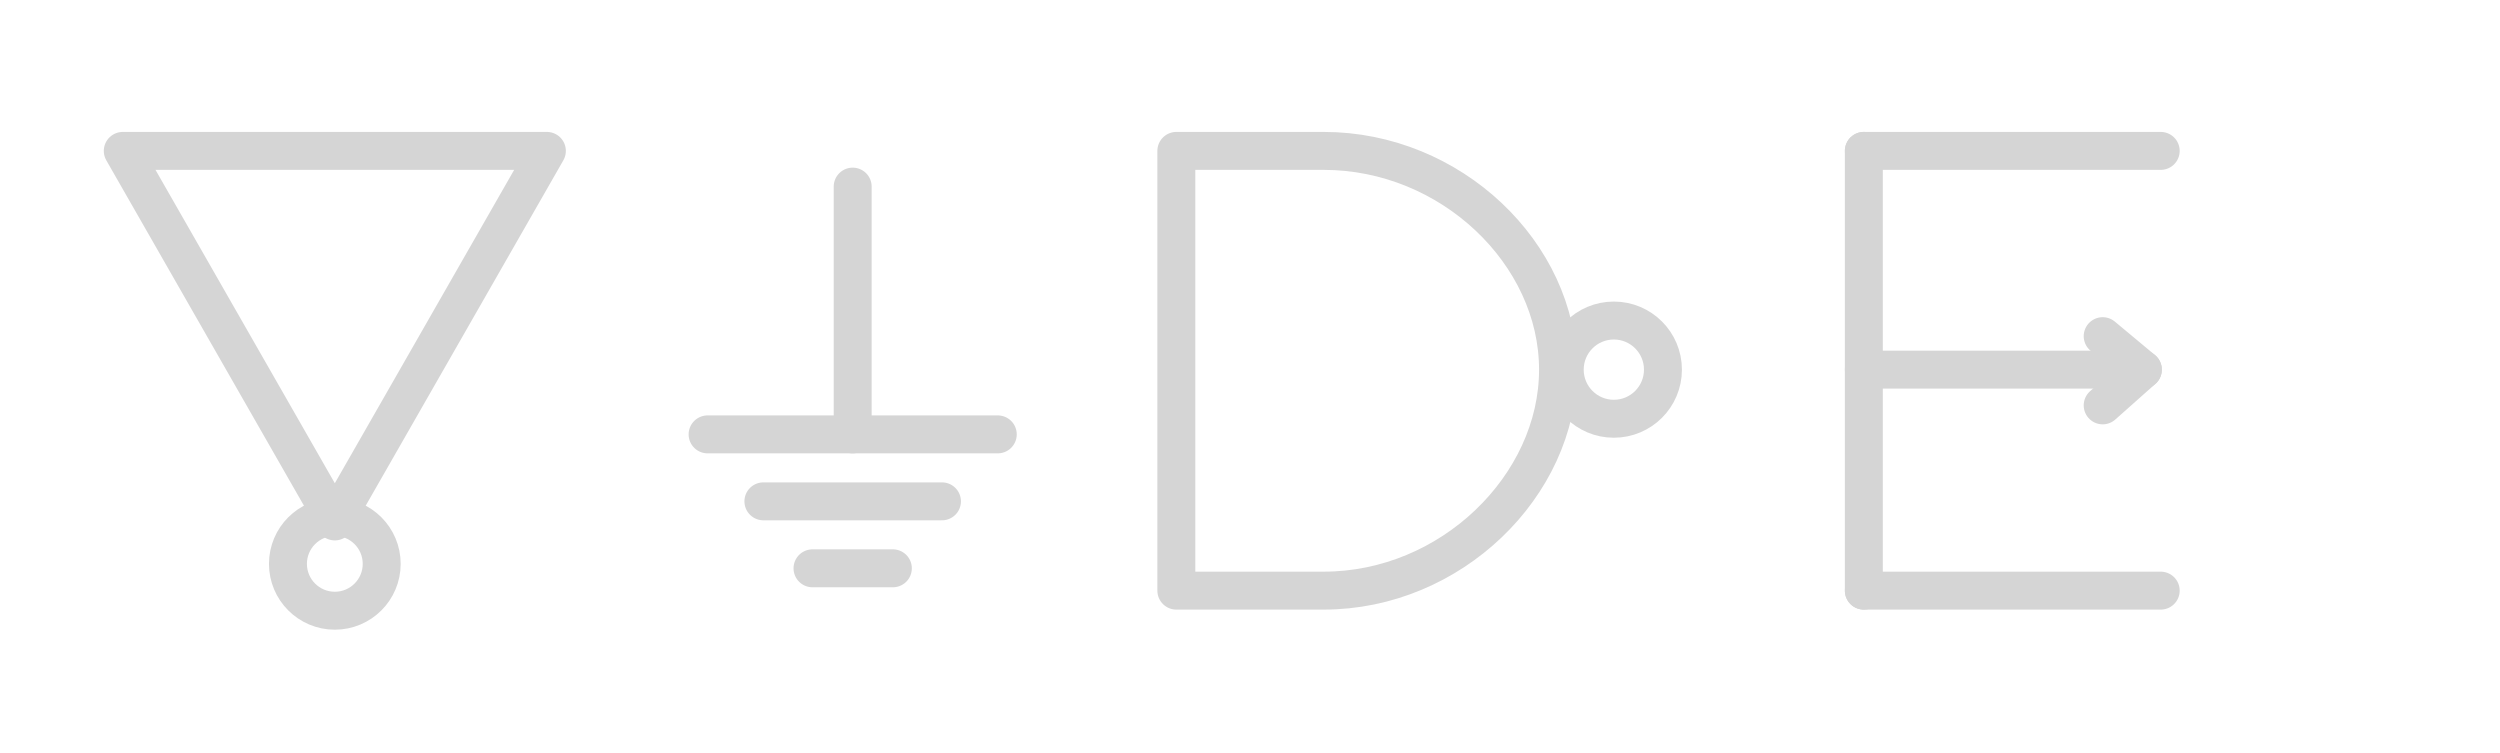
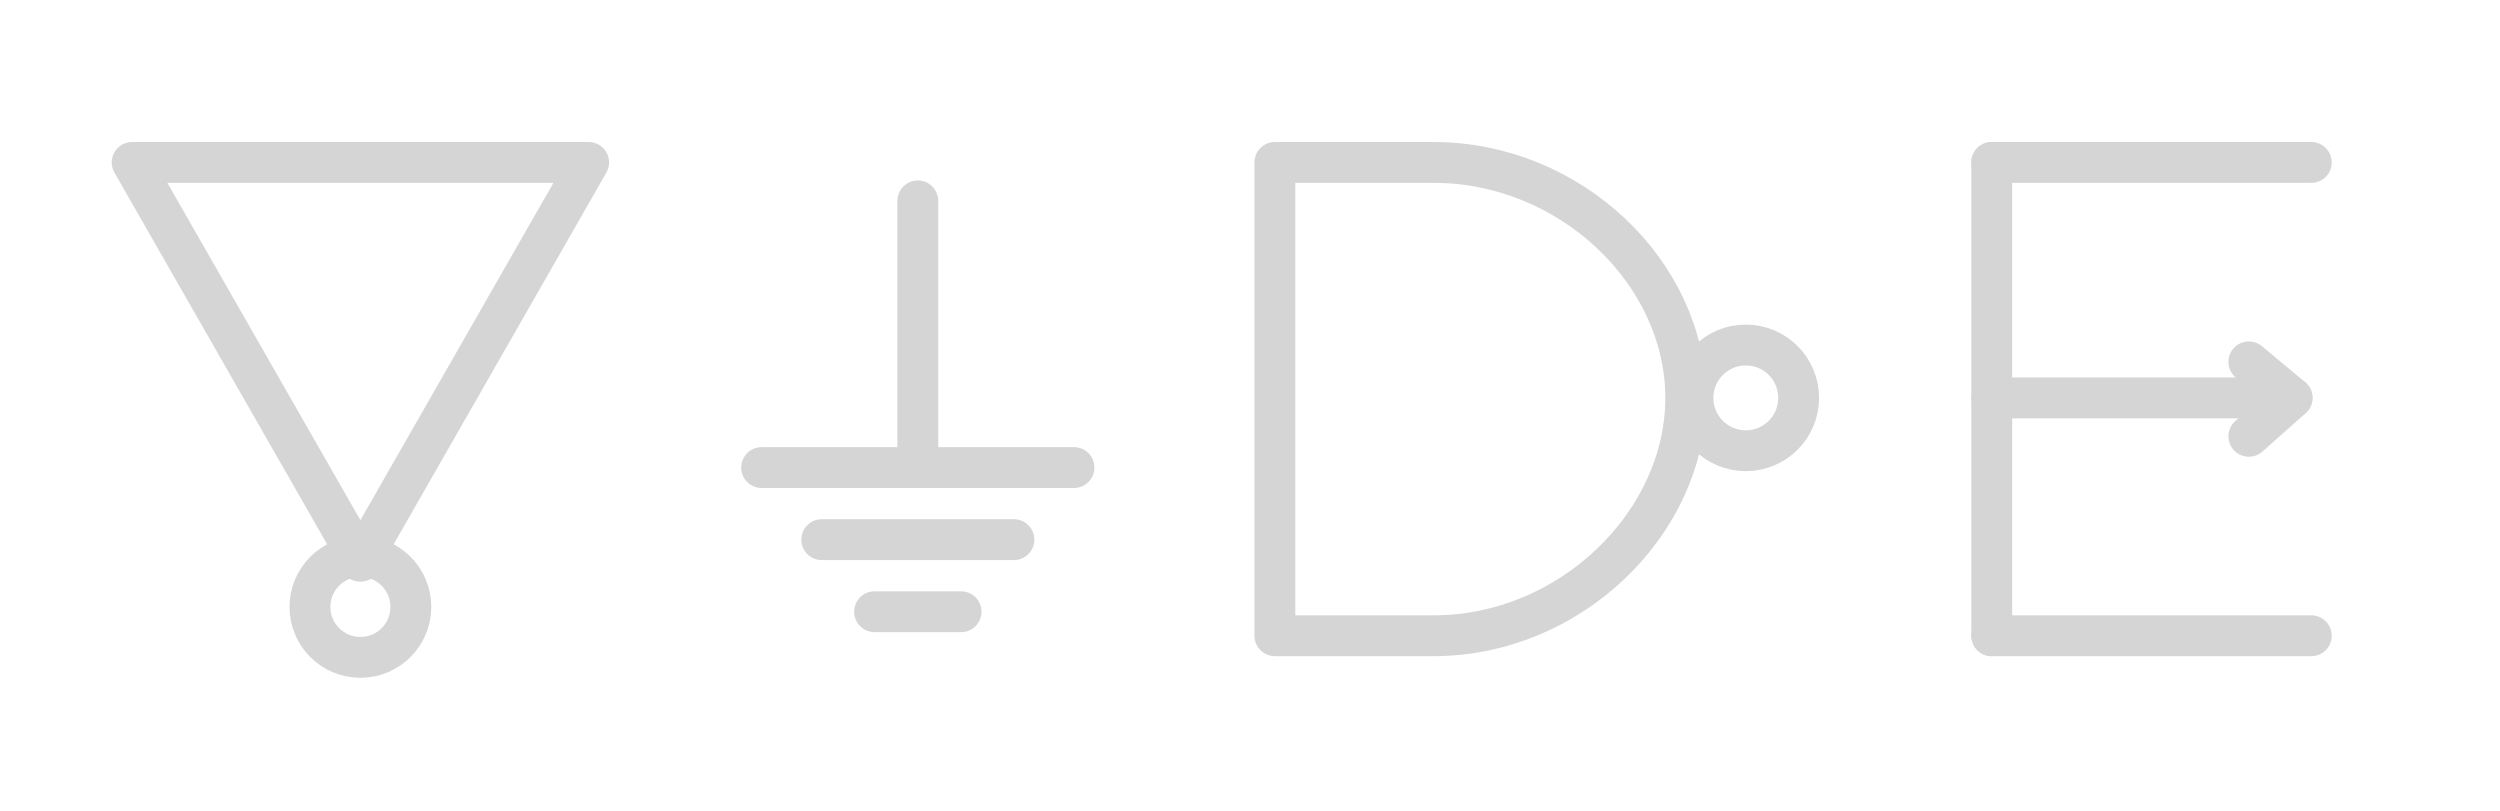
- <svg xmlns="http://www.w3.org/2000/svg" width="930" height="280" viewBox="0 0 1120 280" role="img" aria-labelledby="title desc">
-   <g fill="none" stroke="#d5d5d5" stroke-linecap="round" stroke-linejoin="round" stroke-width="17">
-     <path d="M55 39H245L150 205Z" />
-     <circle cx="150" cy="224" r="21" />
-     <path d="M382 55V166" />
-     <path d="M317 166H447" />
-     <path d="M342 196H422" />
-     <path d="M364 226H400" />
-     <path d="M527 39H593C650 39 698 85 698 137C698 189 650 236 593 236H527Z" />
-     <circle cx="723" cy="137" r="22" />
-     <path d="M835 39H968" />
-     <path d="M835 39V236" />
-     <path d="M835 236H968" />
-     <path d="M835 137H960" />
-     <path d="M942 122L960 137L942 153" />
+ <svg xmlns="http://www.w3.org/2000/svg" width="100%" height="100%" viewBox="0 0 864 280" version="1.1" xml:space="preserve" style="fill-rule:evenodd;clip-rule:evenodd;stroke-linecap:round;stroke-linejoin:round;">
+   <g transform="matrix(0.830357,0,0,0.830357,0,23.75)">
+     <path d="M55,39L245,39L150,205L55,39Z" style="fill:none;fill-rule:nonzero;stroke:rgb(213,213,213);stroke-width:17px;" />
+     <circle cx="150" cy="224" r="21" style="fill:none;stroke:rgb(213,213,213);stroke-width:17px;" />
+     <path d="M382,55L382,166" style="fill:none;fill-rule:nonzero;stroke:rgb(213,213,213);stroke-width:17px;" />
+     <path d="M317,166L447,166" style="fill:none;fill-rule:nonzero;stroke:rgb(213,213,213);stroke-width:17px;" />
+     <path d="M342,196L422,196" style="fill:none;fill-rule:nonzero;stroke:rgb(213,213,213);stroke-width:17px;" />
+     <path d="M364,226L400,226" style="fill:none;fill-rule:nonzero;stroke:rgb(213,213,213);stroke-width:17px;" />
+     <g transform="matrix(1,0,0,1,3.612903,0)">
+       <path d="M527,39L593,39C650,39 698,85 698,137C698,189 650,236 593,236L527,236L527,39Z" style="fill:none;fill-rule:nonzero;stroke:rgb(213,213,213);stroke-width:17px;" />
+     </g>
+     <g transform="matrix(1,0,0,1,3.612903,0)">
+       <circle cx="723" cy="137" r="22" style="fill:none;stroke:rgb(213,213,213);stroke-width:17px;" />
+     </g>
+     <g transform="matrix(1,0,0,1,-6.021506,0)">
+       <path d="M835,39L968,39" style="fill:none;fill-rule:nonzero;stroke:rgb(213,213,213);stroke-width:17px;" />
+     </g>
+     <g transform="matrix(1,0,0,1,-6.021506,0)">
+       <path d="M835,39L835,236" style="fill:none;fill-rule:nonzero;stroke:rgb(213,213,213);stroke-width:17px;" />
+     </g>
+     <g transform="matrix(1,0,0,1,-6.021506,0)">
+       <path d="M835,236L968,236" style="fill:none;fill-rule:nonzero;stroke:rgb(213,213,213);stroke-width:17px;" />
+     </g>
+     <g transform="matrix(1,0,0,1,-6.021506,0)">
+       <path d="M835,137L960,137" style="fill:none;fill-rule:nonzero;stroke:rgb(213,213,213);stroke-width:17px;" />
+     </g>
+     <g transform="matrix(1,0,0,1,-6.021506,0)">
+       <path d="M942,122L960,137L942,153" style="fill:none;fill-rule:nonzero;stroke:rgb(213,213,213);stroke-width:17px;" />
+     </g>
  </g>
</svg>
